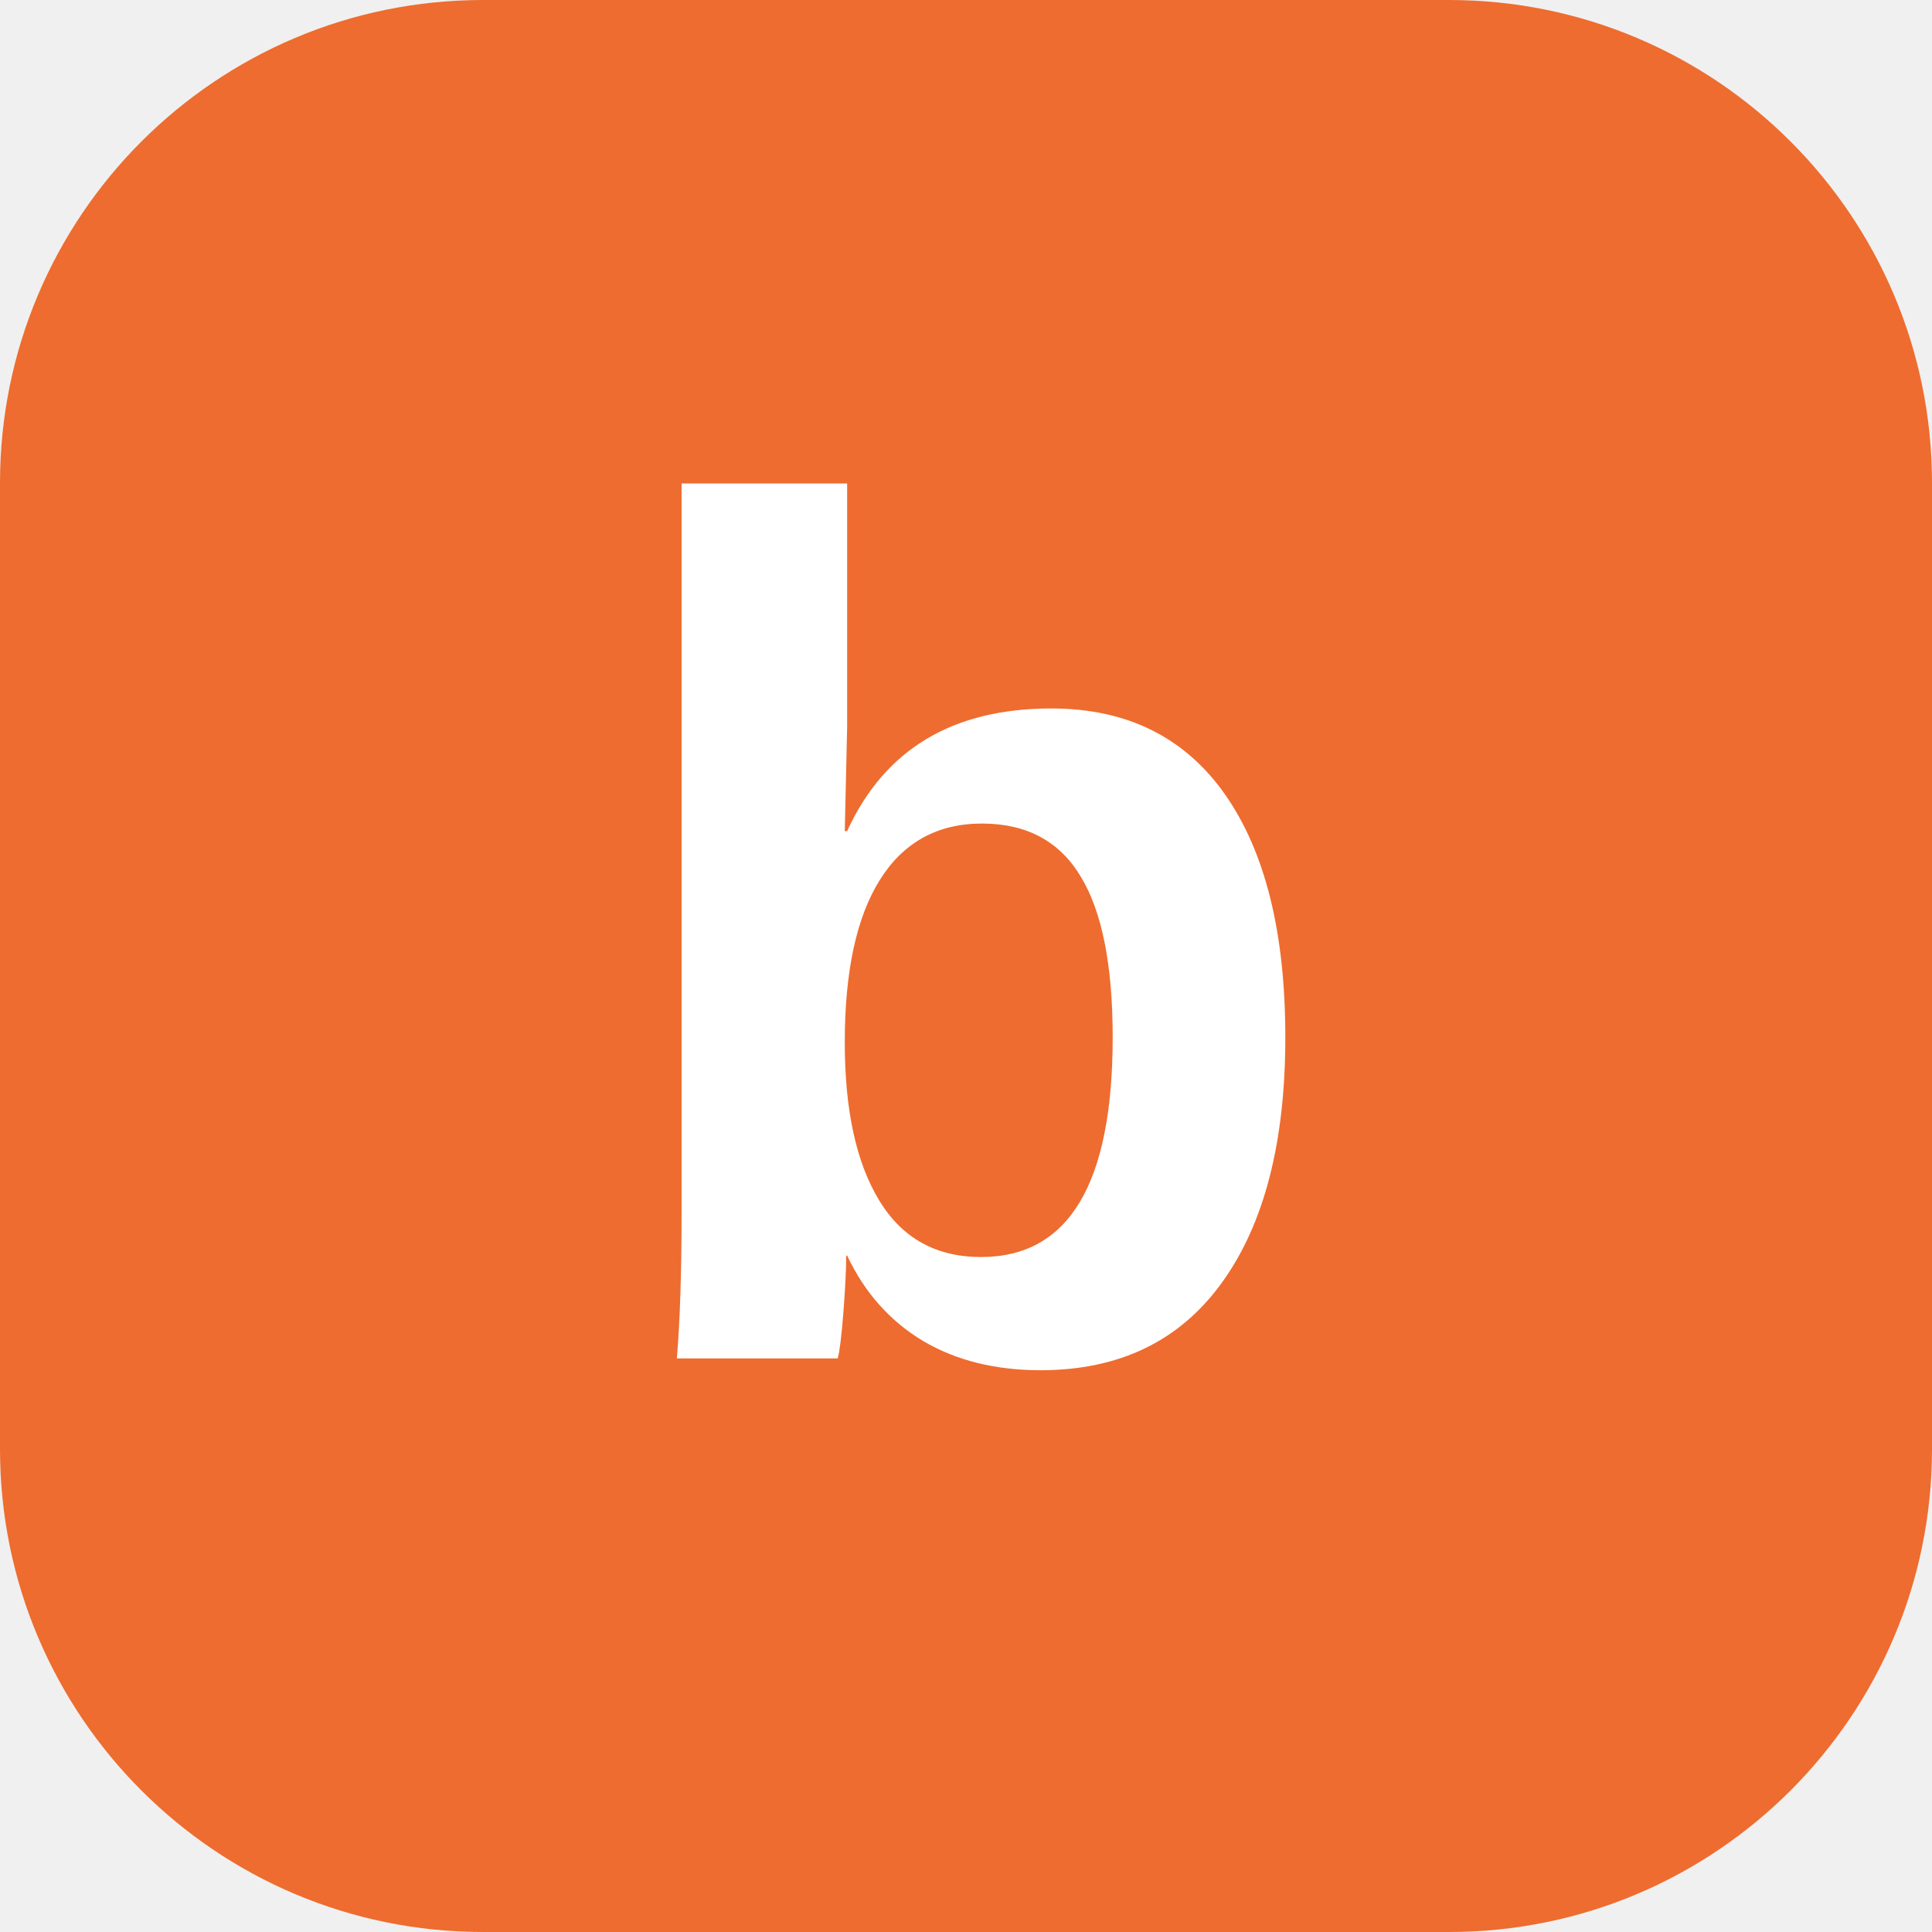
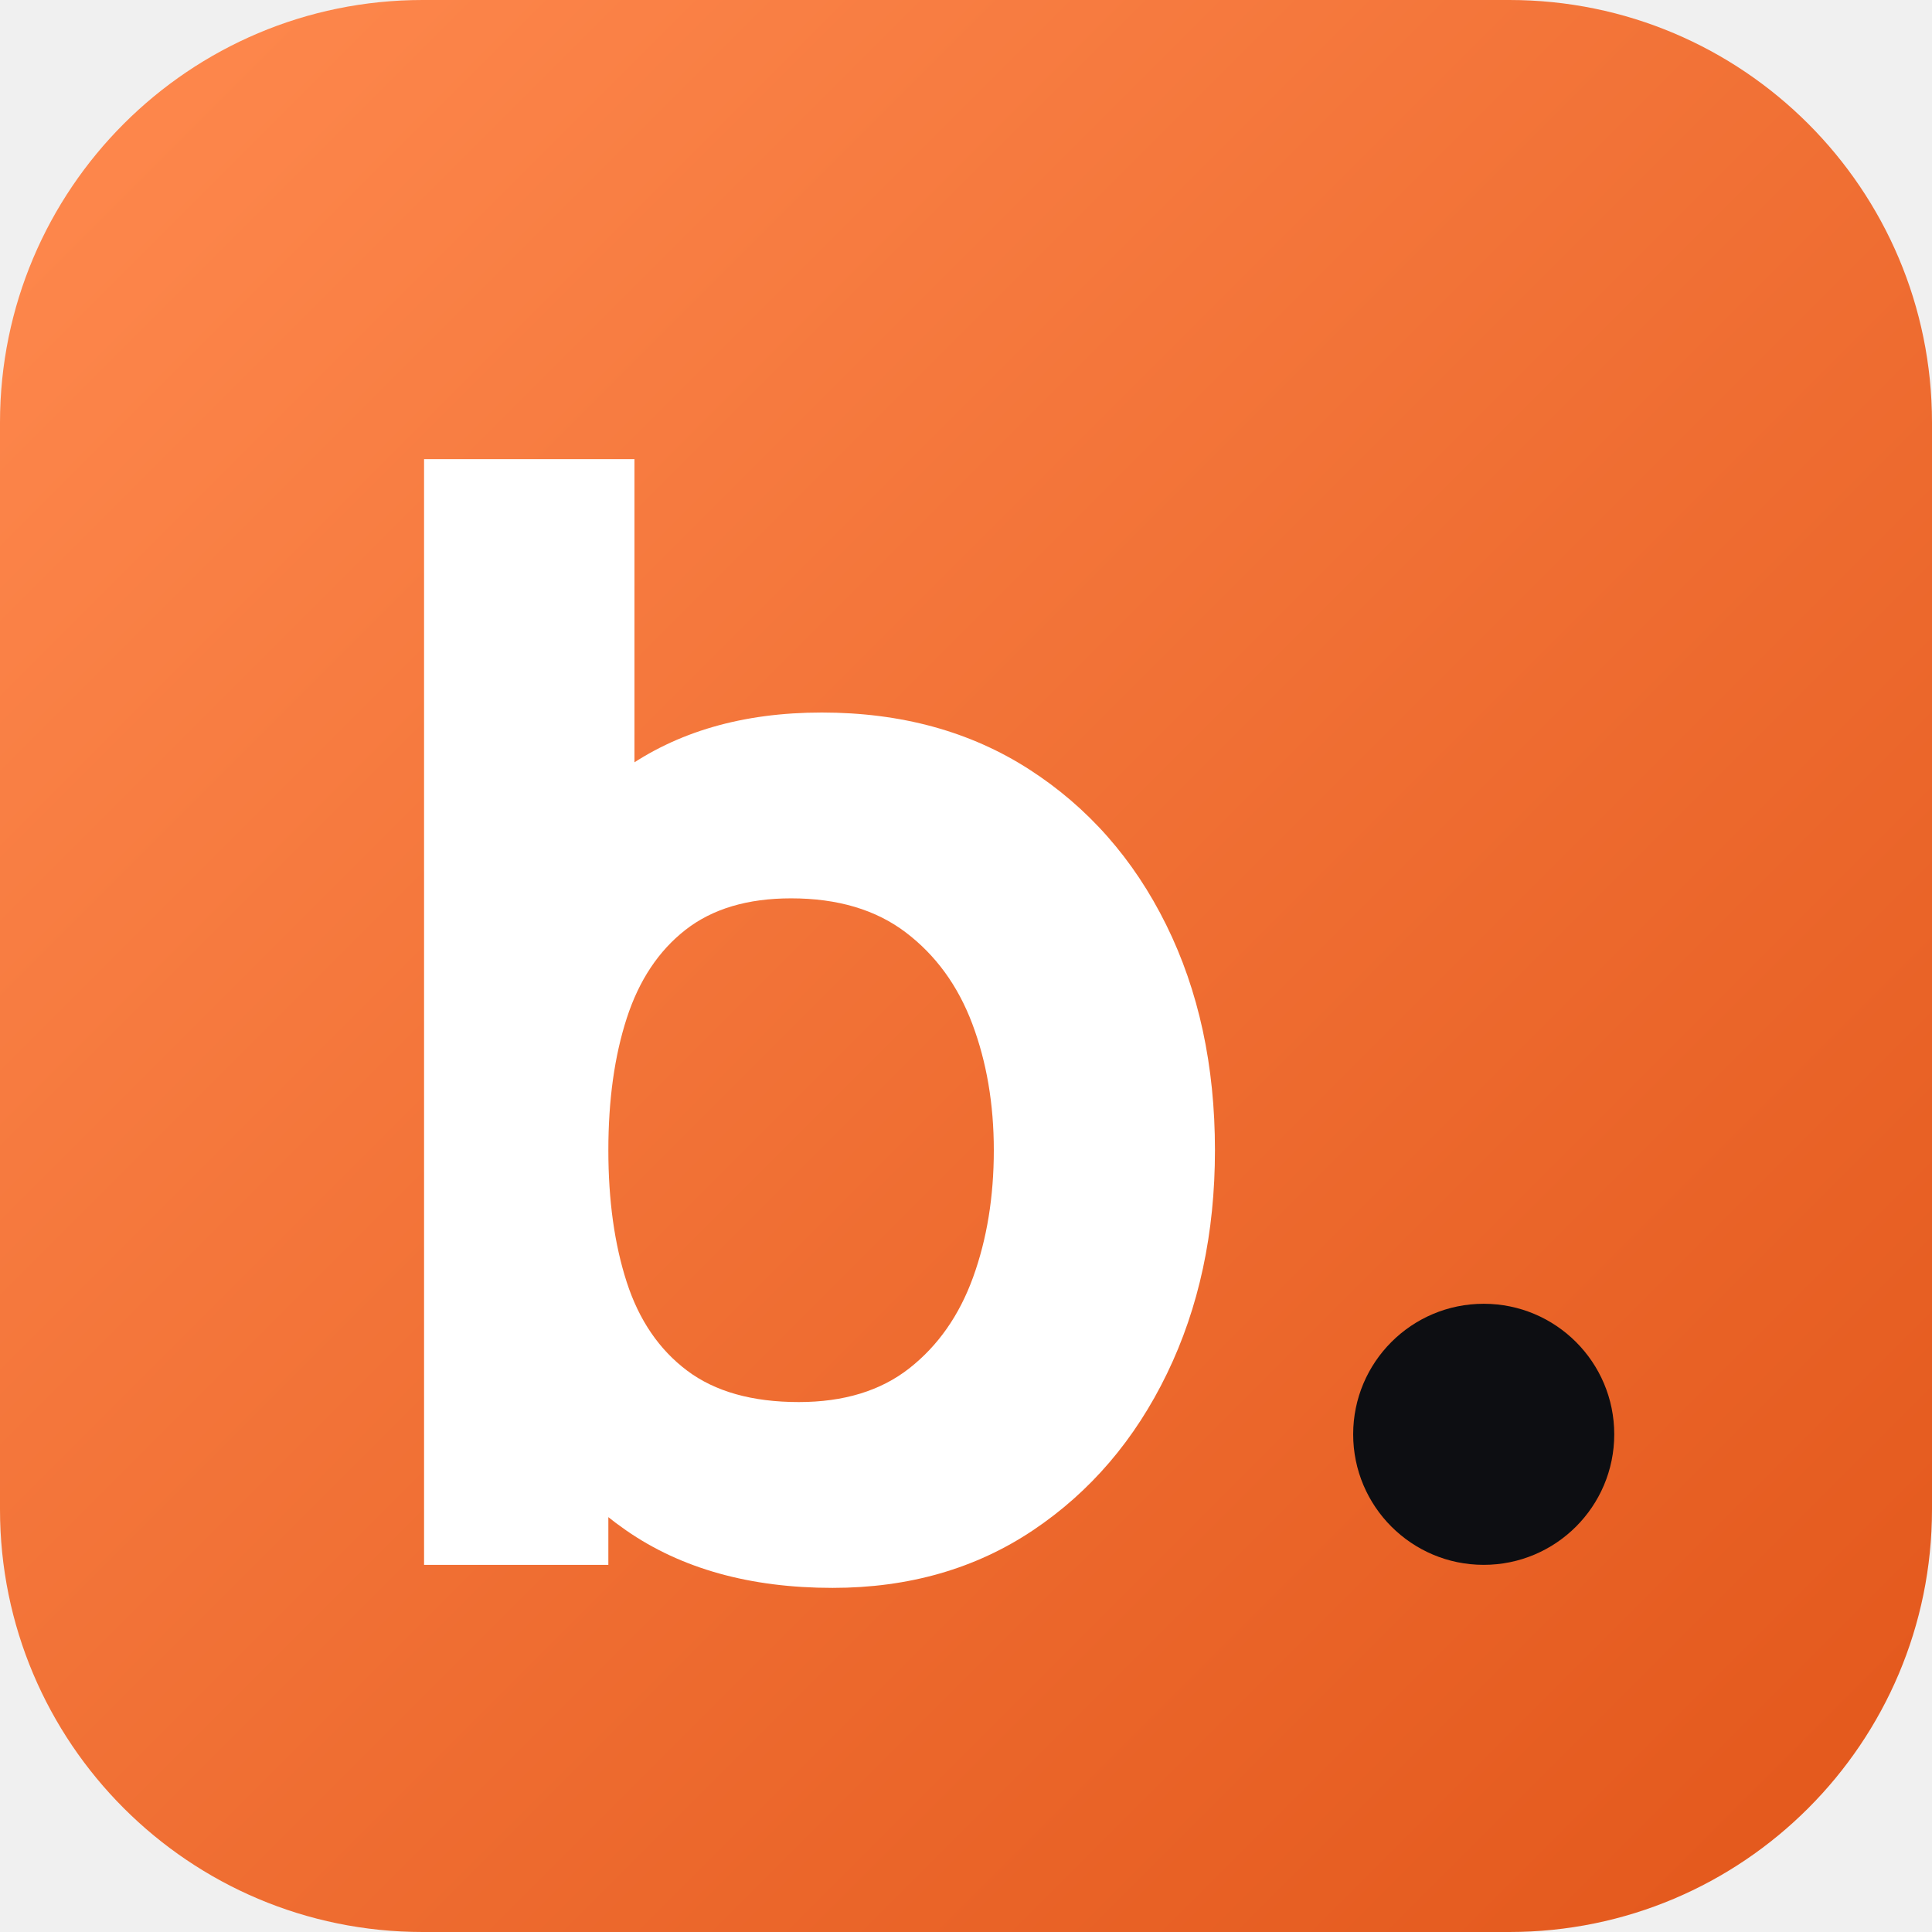
- <svg xmlns="http://www.w3.org/2000/svg" viewBox="0 0 64 64">
-   <rect width="64" height="64" rx="16" fill="#ee6c2f" />
-   <text x="32" y="45" font-family="system-ui, Arial, sans-serif" font-size="40" font-weight="800" text-anchor="middle" fill="#ffffff">b</text>
+ <svg xmlns="http://www.w3.org/2000/svg" viewBox="0 0 512 512">
+   <defs>
+     <linearGradient id="g" x1="0" y1="0" x2="1" y2="1">
+       <stop offset="0" stop-color="#ff8a4f" />
+       <stop offset="1" stop-color="#e2561a" />
+     </linearGradient>
+   </defs>
+   <rect width="512" height="512" rx="112" fill="url(#g)" />
+   <g transform="translate(84.3 414.7) scale(0.20349)">
+     <path d="M670 30Q509 30 401.0 -45.0Q293 -120 238.5 -249.0Q184 -378 184 -540Q184 -702 238.0 -831.0Q292 -960 397.0 -1035.0Q502 -1110 656 -1110Q811 -1110 926.0 -1036.0Q1041 -962 1104.5 -833.5Q1168 -705 1168 -540Q1168 -378 1105.5 -249.0Q1043 -120 931.0 -45.0Q819 30 670 30ZM138 0V-1440H412V-740H378V0ZM626 -212Q714 -212 770.0 -256.0Q826 -300 853.0 -374.5Q880 -449 880 -540Q880 -630 852.0 -704.5Q824 -779 765.5 -823.5Q707 -868 616 -868Q531 -868 478.5 -827.0Q426 -786 402.0 -712.0Q378 -638 378 -540Q378 -442 402.0 -368.0Q426 -294 480.5 -253.0Q535 -212 626 -212Z" fill="#ffffff" />
+     <circle cx="1518" cy="-170" r="170" fill="#0d0e12" />
+   </g>
</svg>
